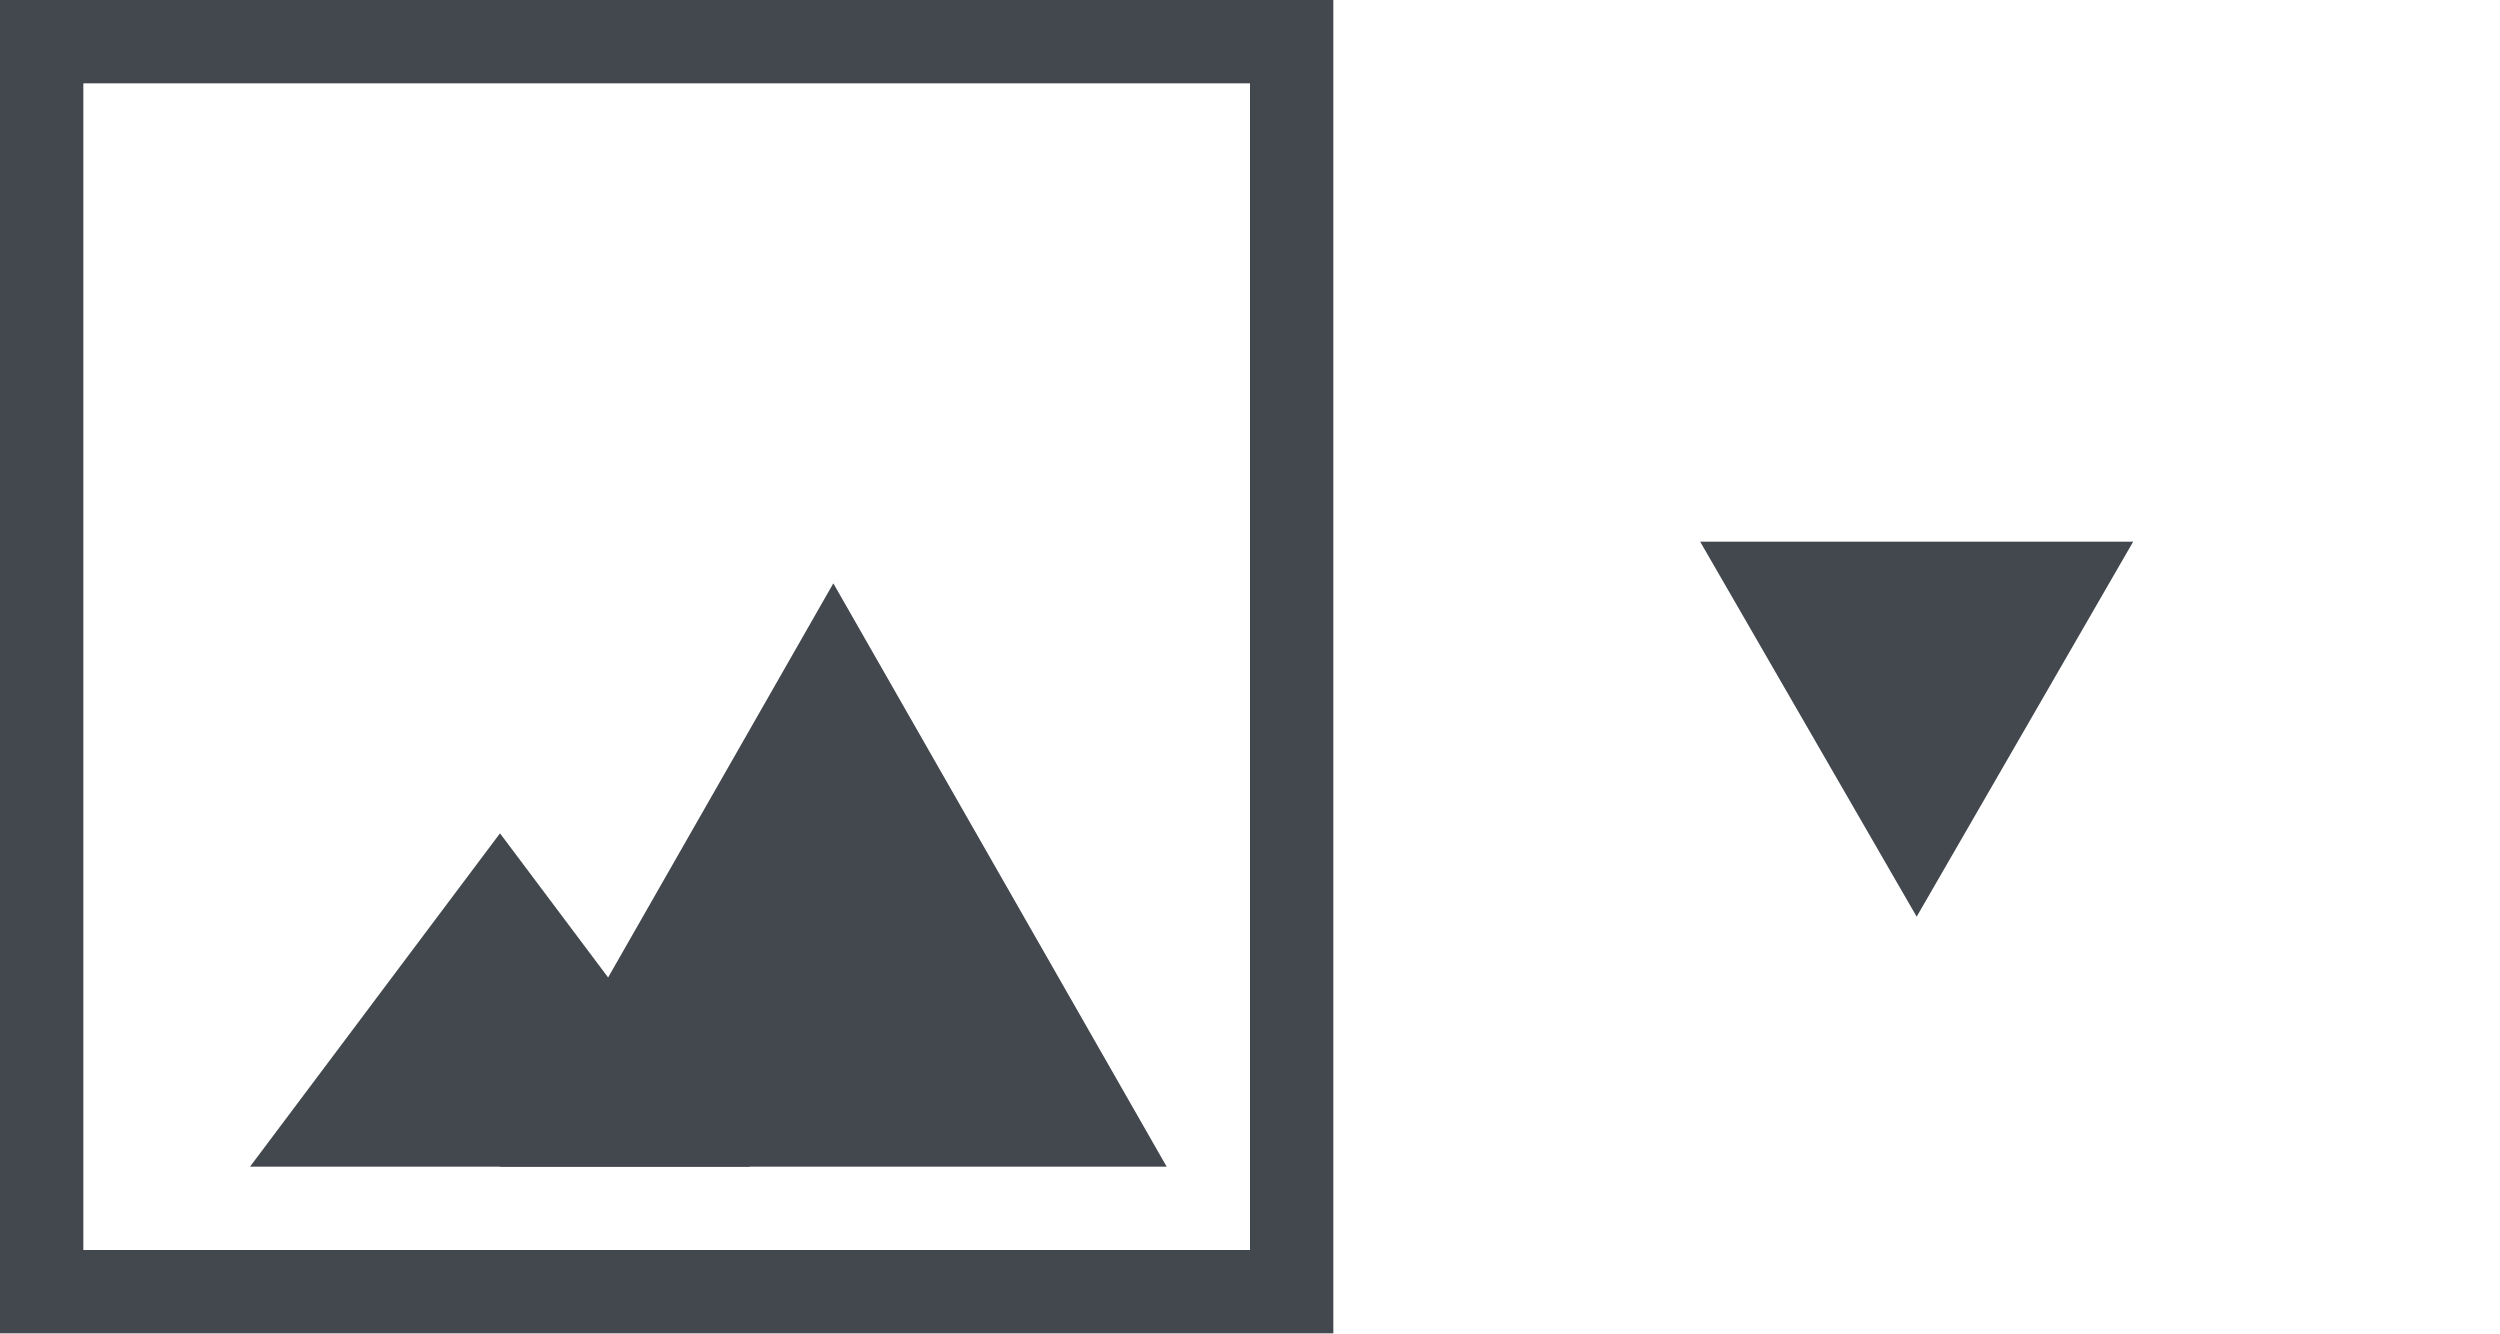
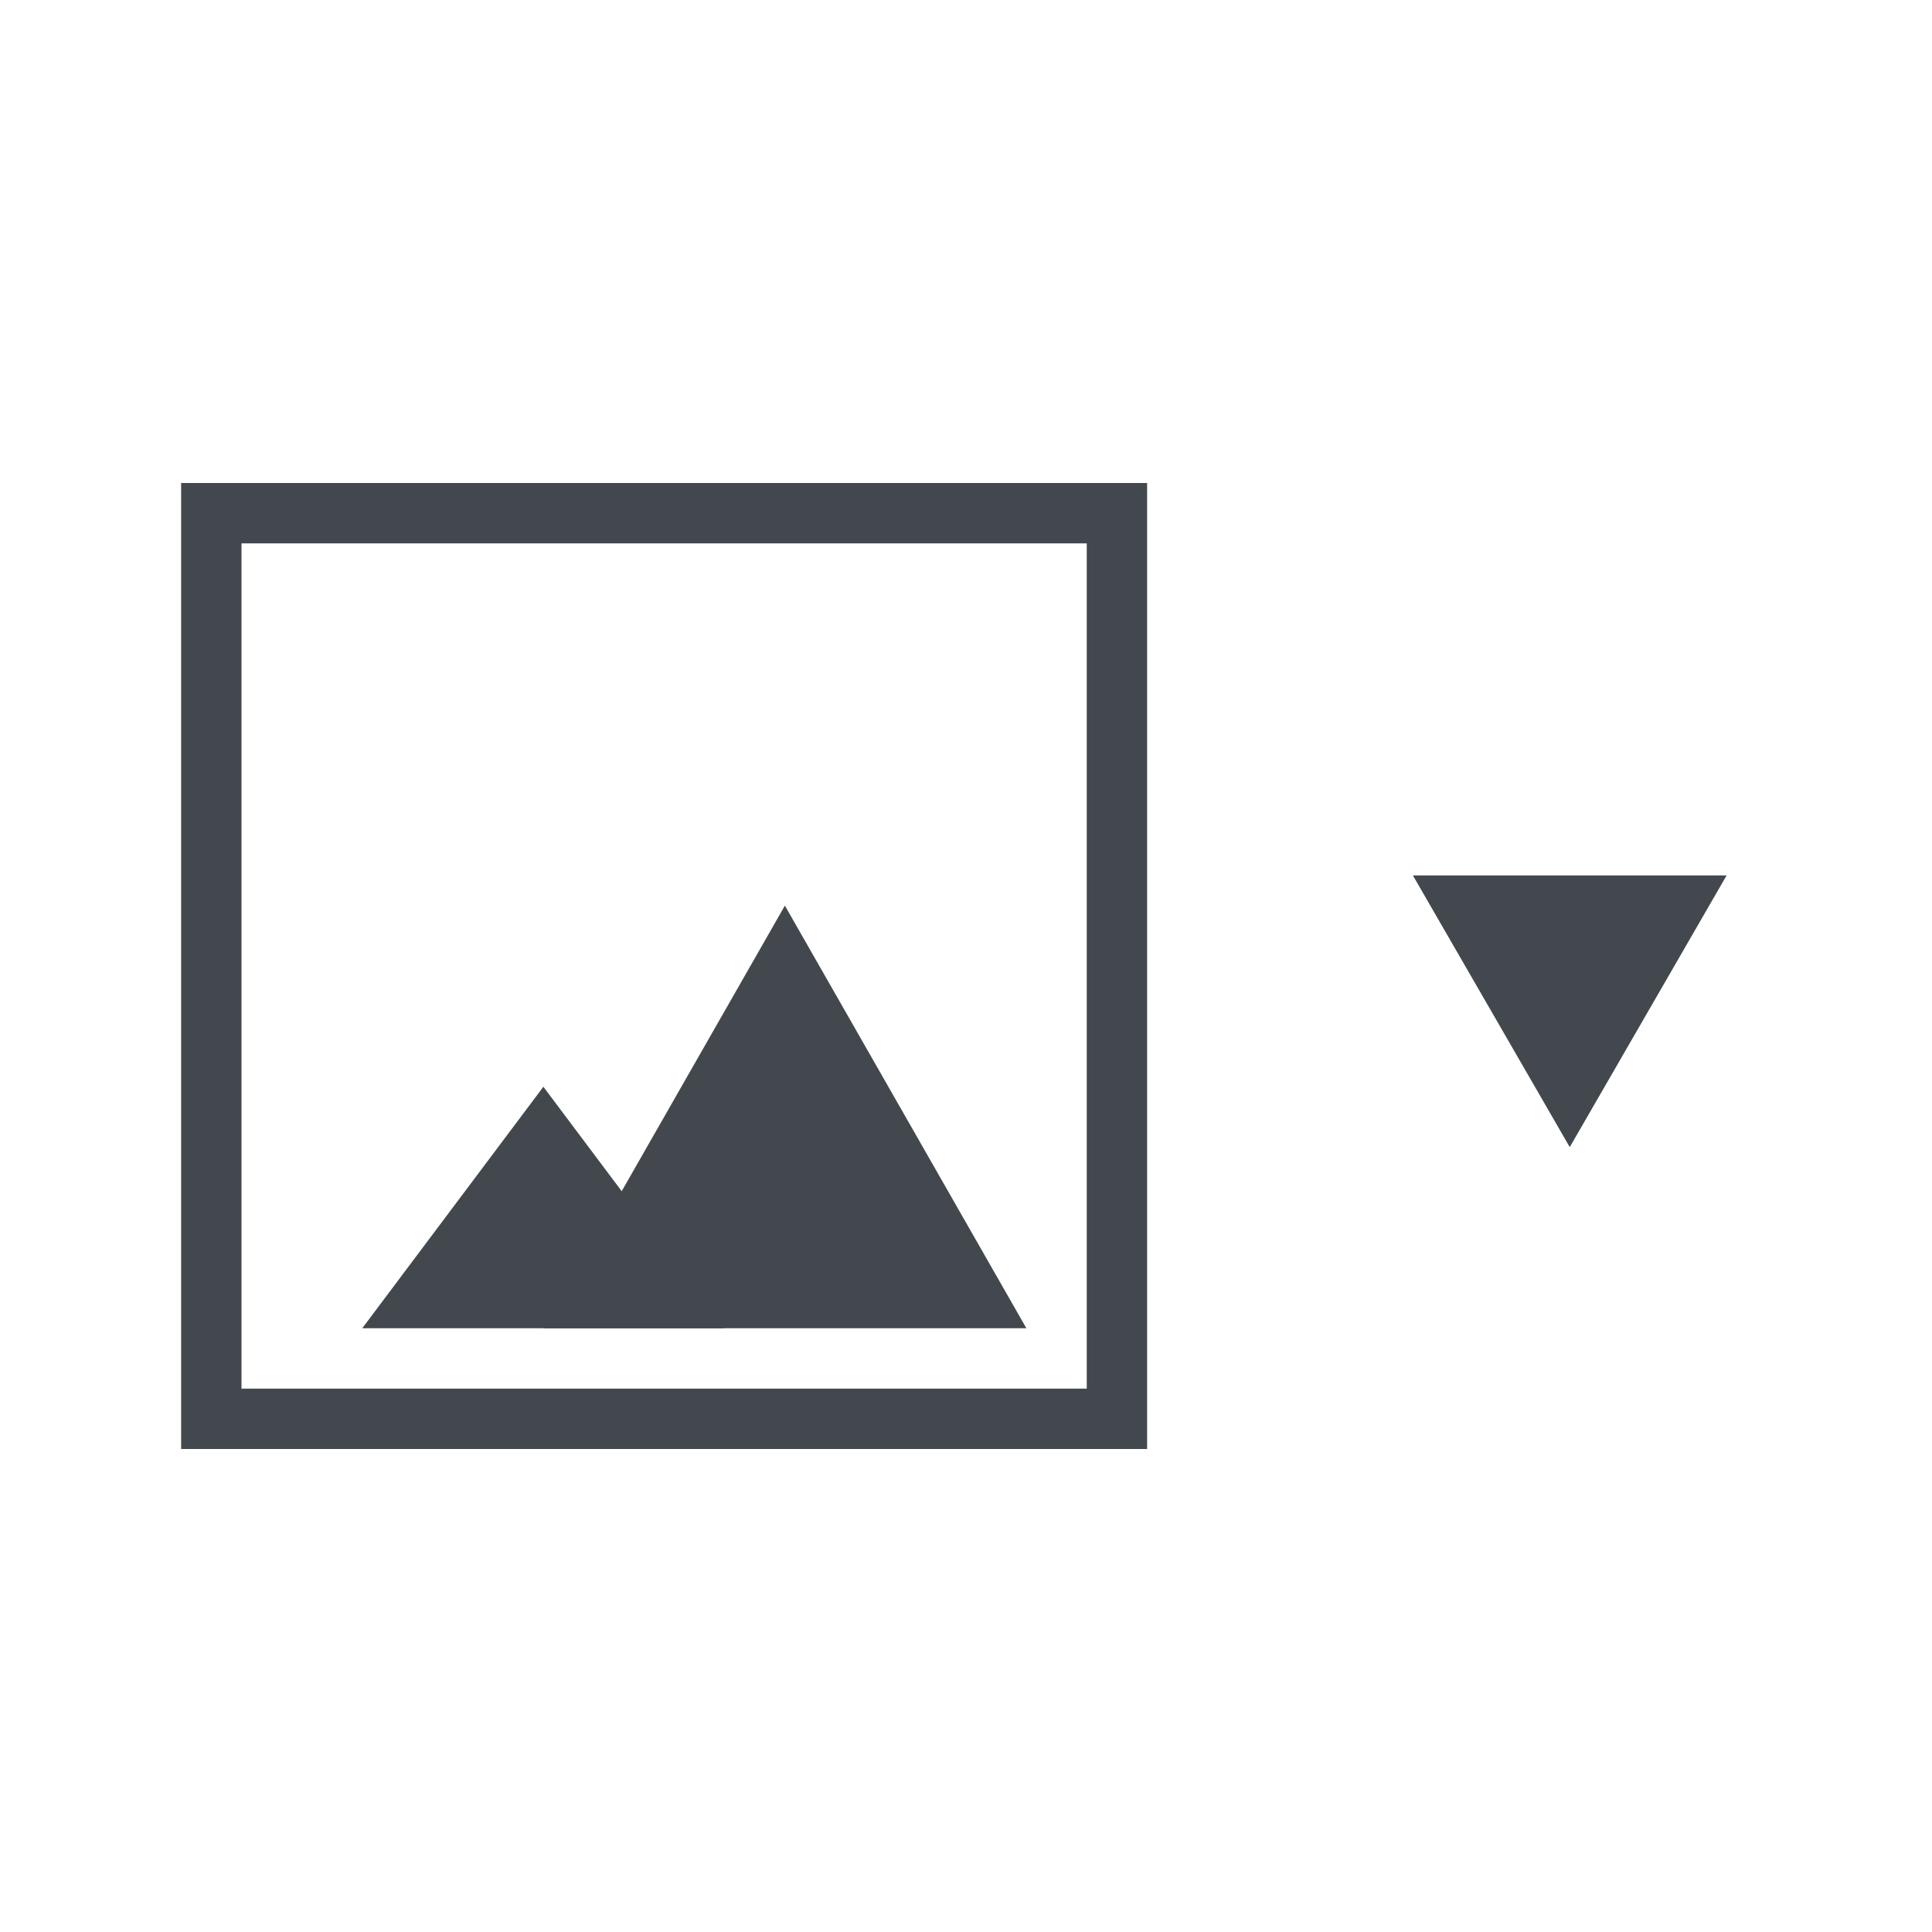
- <svg xmlns="http://www.w3.org/2000/svg" width="30" height="16" viewBox="0 0 30 16" fill="none">
-   <rect x="0.5" y="0.5" width="15" height="15" stroke="#42484E" />
-   <path d="M6 10L3 14H9L6 10Z" fill="#42484E" />
-   <path d="M10 7L6 14H14L10 7Z" fill="#42484E" />
-   <path d="M23 11L20.402 6.5L25.598 6.5L23 11Z" fill="#42484E" />
+ <svg xmlns="http://www.w3.org/2000/svg" width="32" height="32" viewBox="0 0 32 32" fill="none">
+   <rect x="3.5" y="8.5" width="15" height="15" stroke="#42484E" />
+   <path d="M9 18L6 22H12L9 18Z" fill="#42484E" />
+   <path d="M13 15L9 22H17L13 15Z" fill="#42484E" />
+   <path d="M26 19L23.402 14.5L28.598 14.5L26 19Z" fill="#42484E" />
</svg>
